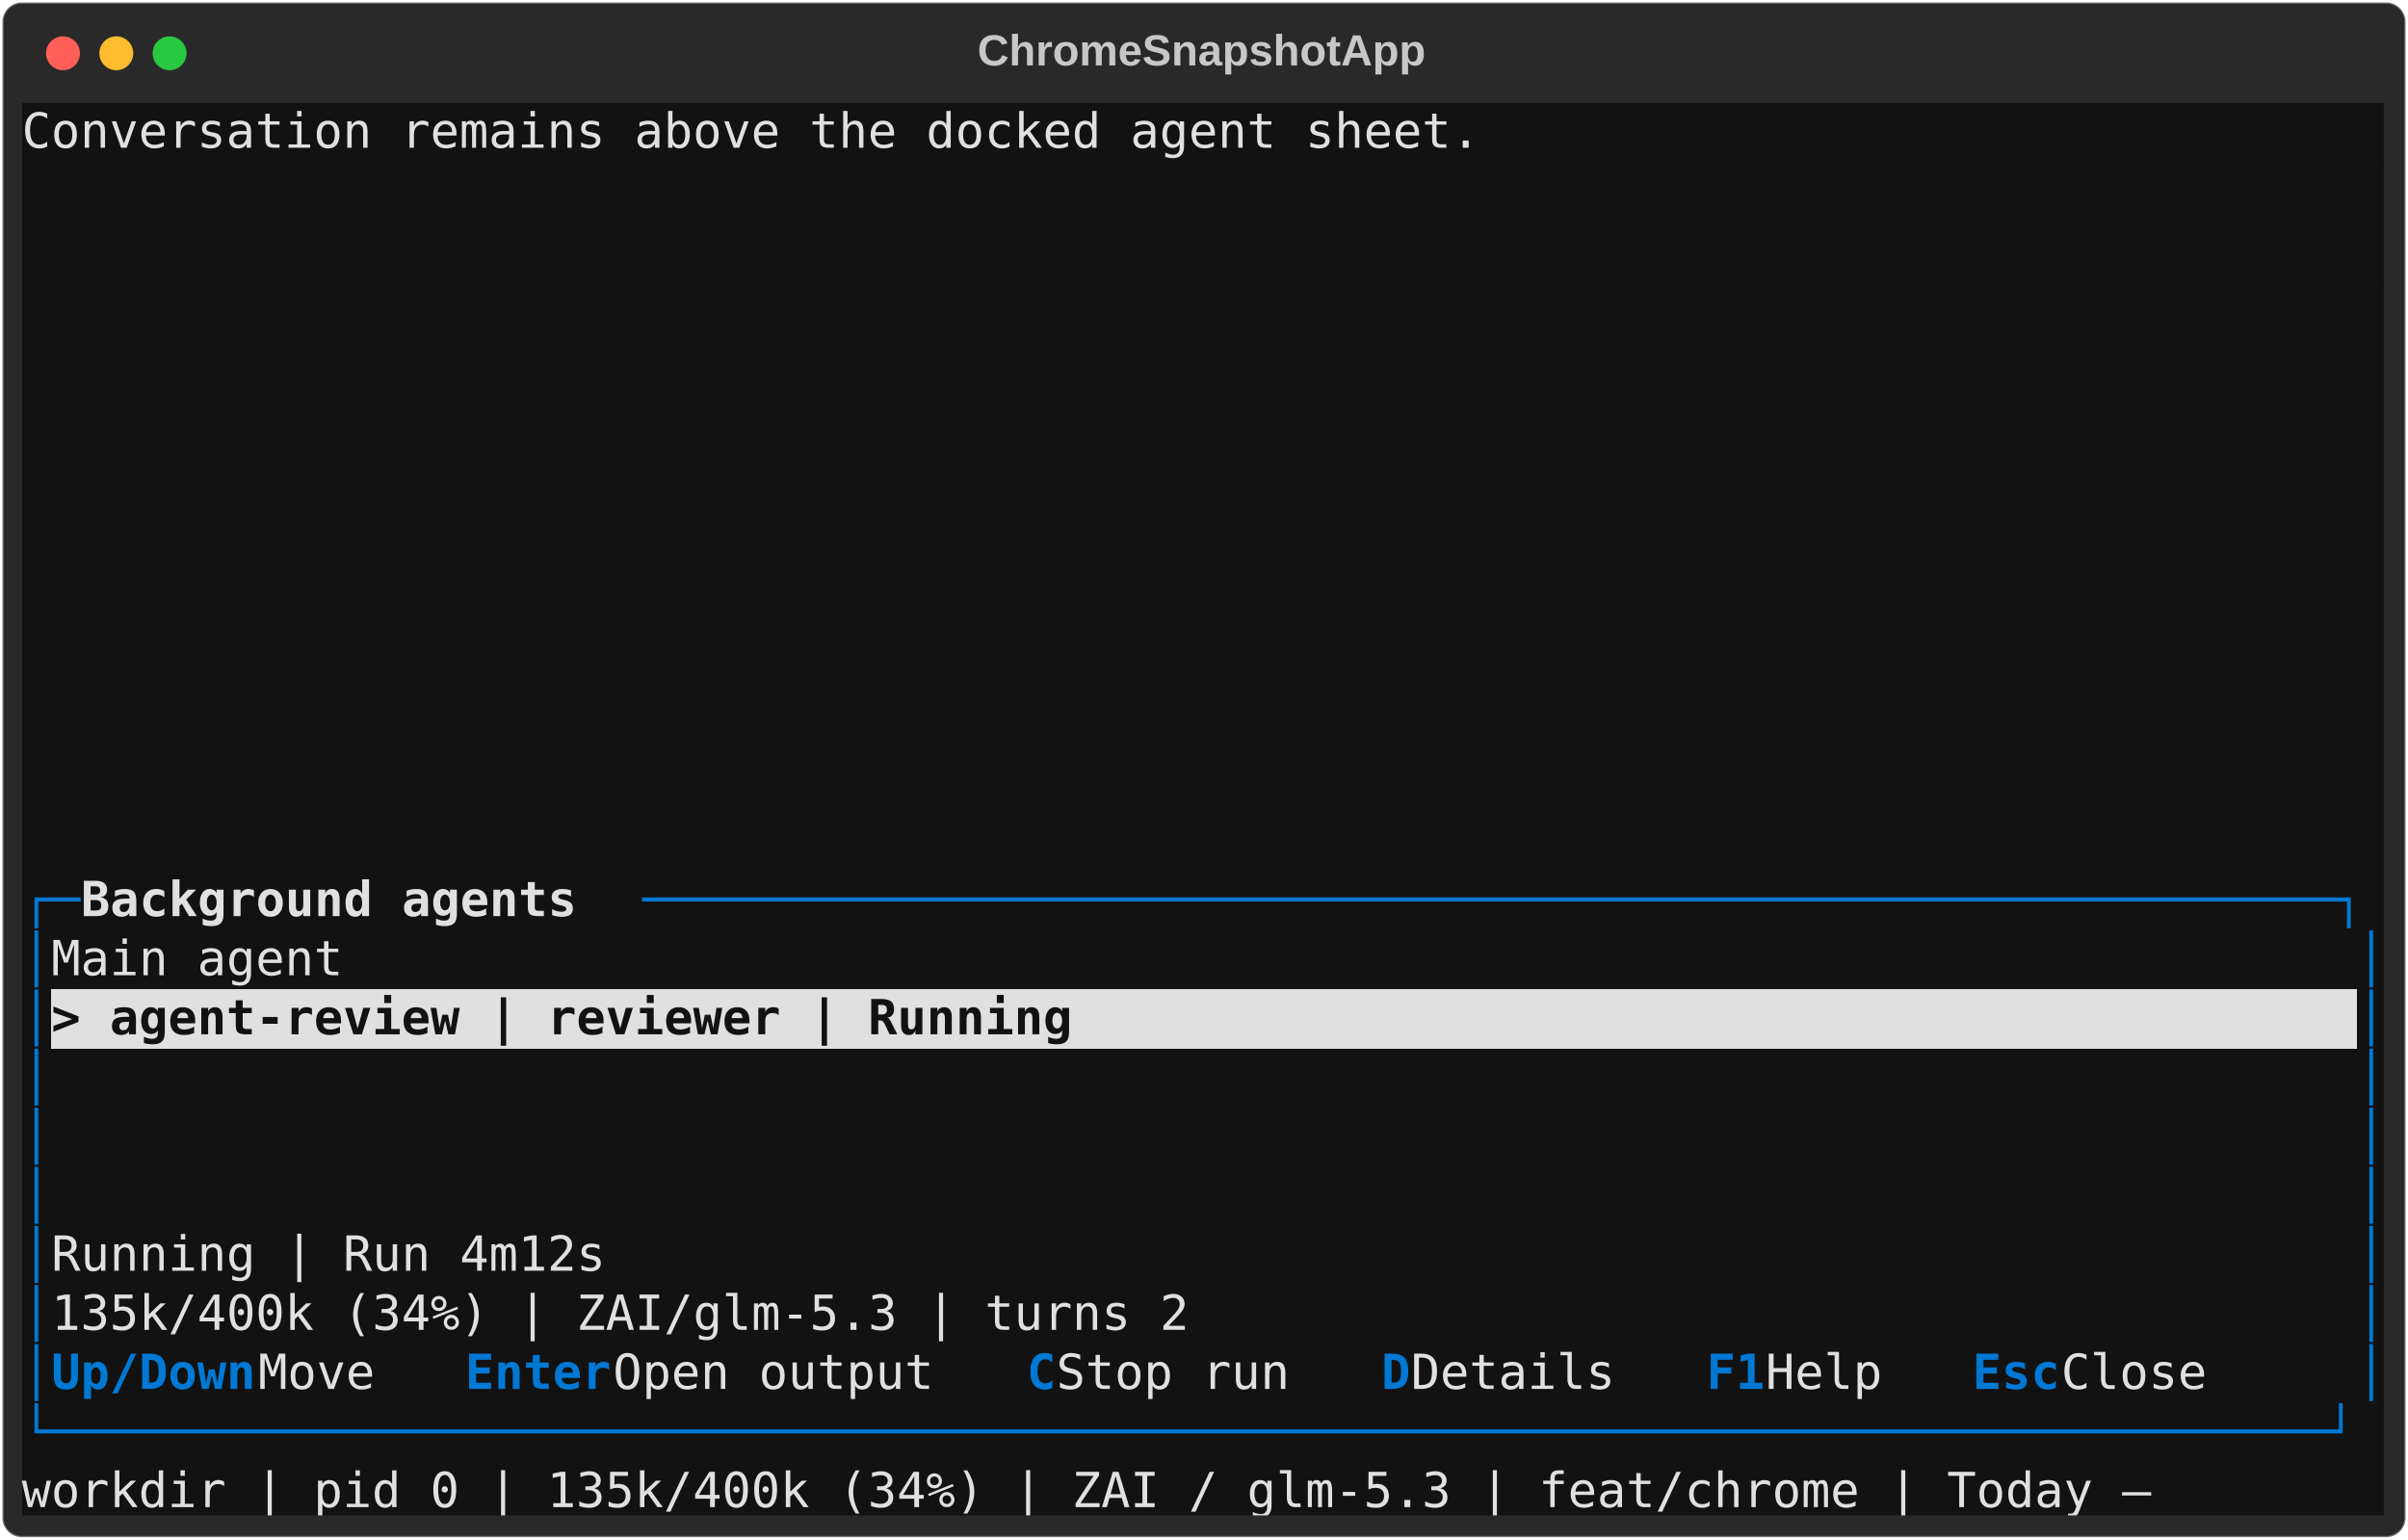
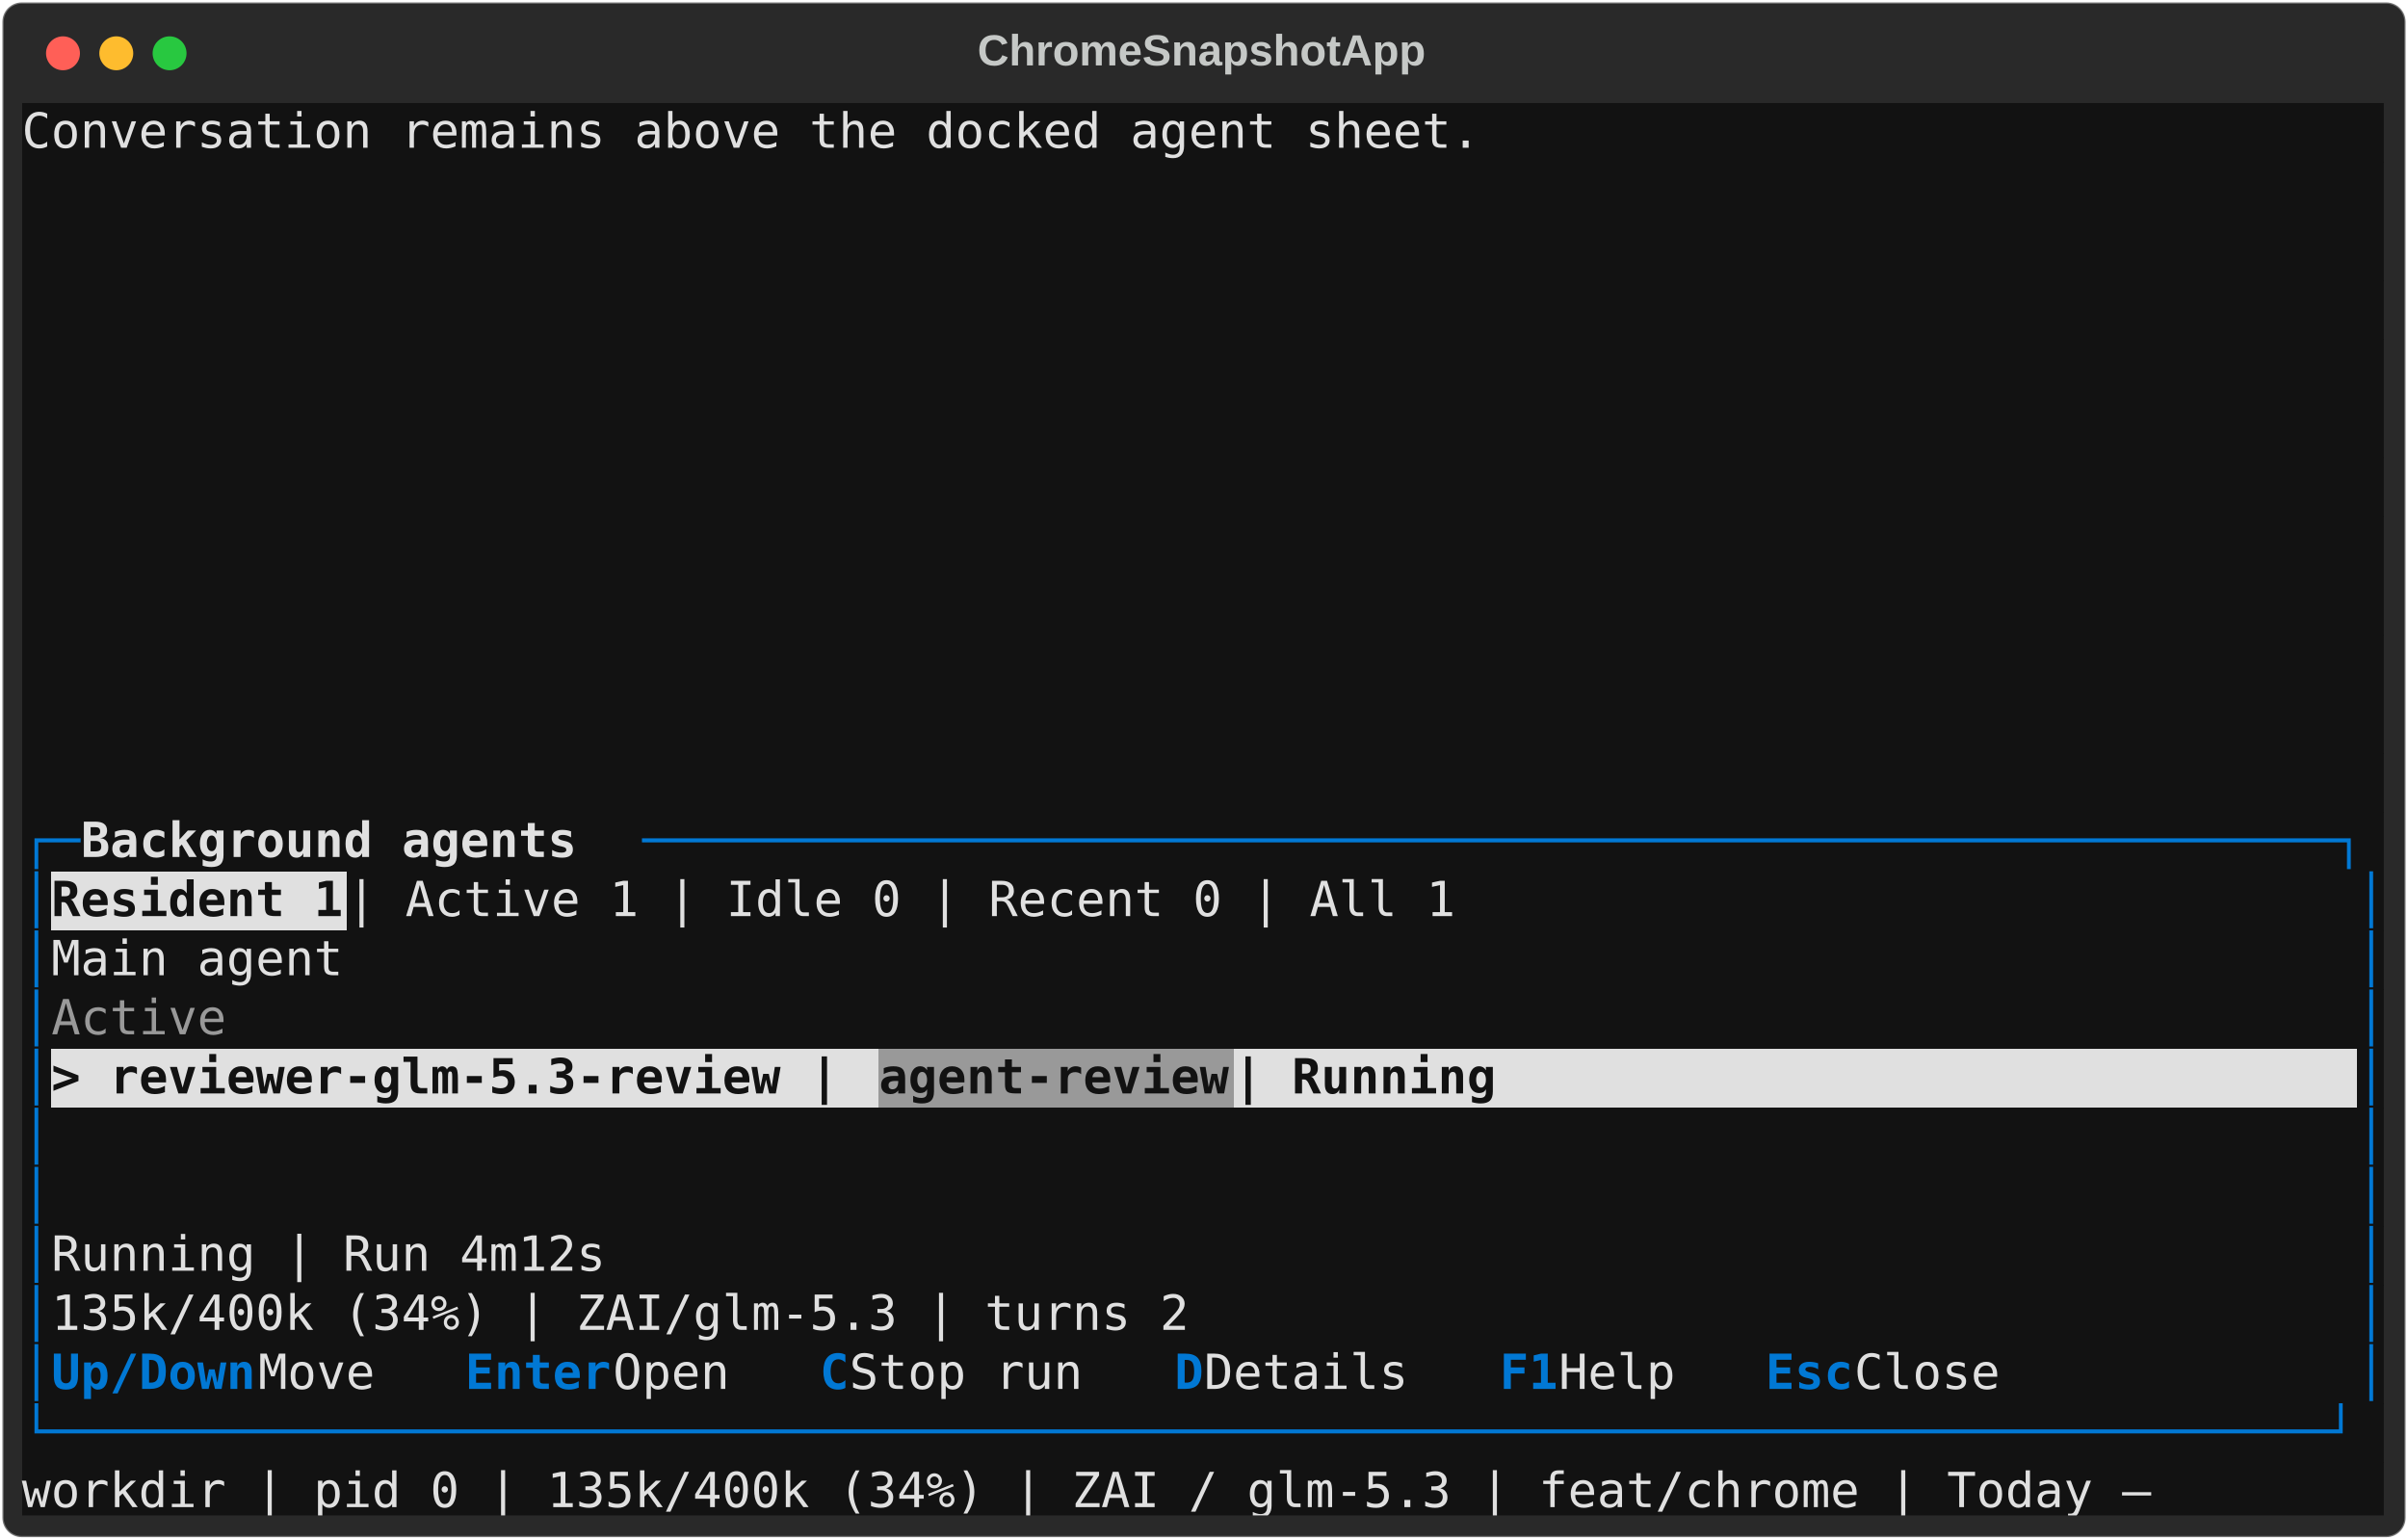
<svg xmlns="http://www.w3.org/2000/svg" class="rich-terminal" viewBox="0 0 994 635.6">
  <style>

    @font-face {
        font-family: "Fira Code";
        src: local("FiraCode-Regular"),
                url("https://cdnjs.cloudflare.com/ajax/libs/firacode/6.2.0/woff2/FiraCode-Regular.woff2") format("woff2"),
                url("https://cdnjs.cloudflare.com/ajax/libs/firacode/6.2.0/woff/FiraCode-Regular.woff") format("woff");
        font-style: normal;
        font-weight: 400;
    }
    @font-face {
        font-family: "Fira Code";
        src: local("FiraCode-Bold"),
                url("https://cdnjs.cloudflare.com/ajax/libs/firacode/6.2.0/woff2/FiraCode-Bold.woff2") format("woff2"),
                url("https://cdnjs.cloudflare.com/ajax/libs/firacode/6.2.0/woff/FiraCode-Bold.woff") format("woff");
        font-style: bold;
        font-weight: 700;
    }

    .terminal-matrix {
        font-family: Fira Code, monospace;
        font-size: 20px;
        line-height: 24.4px;
        font-variant-east-asian: full-width;
    }

    .terminal-title {
        font-size: 18px;
        font-weight: bold;
        font-family: arial;
    }

    .terminal-r1 { fill: #e0e0e0 }
.terminal-r2 { fill: #c5c8c6 }
.terminal-r3 { fill: #0178d4 }
.terminal-r4 { fill: #e0e0e0;font-weight: bold }
.terminal-r5 { fill: #121212;font-weight: bold }
- .terminal-r6 { fill: #0178d4;font-weight: bold }
+ .terminal-r6 { fill: #999999 }
+ .terminal-r7 { fill: #0178d4;font-weight: bold }
    </style>
  <defs>
    <clipPath id="terminal-clip-terminal">
      <rect x="0" y="0" width="975.0" height="584.6" />
    </clipPath>
    <clipPath id="terminal-line-0">
      <rect x="0" y="1.5" width="976" height="24.65" />
    </clipPath>
    <clipPath id="terminal-line-1">
      <rect x="0" y="25.9" width="976" height="24.65" />
    </clipPath>
    <clipPath id="terminal-line-2">
      <rect x="0" y="50.3" width="976" height="24.65" />
    </clipPath>
    <clipPath id="terminal-line-3">
      <rect x="0" y="74.7" width="976" height="24.65" />
    </clipPath>
    <clipPath id="terminal-line-4">
      <rect x="0" y="99.1" width="976" height="24.65" />
    </clipPath>
    <clipPath id="terminal-line-5">
      <rect x="0" y="123.5" width="976" height="24.65" />
    </clipPath>
    <clipPath id="terminal-line-6">
      <rect x="0" y="147.9" width="976" height="24.65" />
    </clipPath>
    <clipPath id="terminal-line-7">
      <rect x="0" y="172.3" width="976" height="24.65" />
    </clipPath>
    <clipPath id="terminal-line-8">
      <rect x="0" y="196.7" width="976" height="24.65" />
    </clipPath>
    <clipPath id="terminal-line-9">
      <rect x="0" y="221.1" width="976" height="24.65" />
    </clipPath>
    <clipPath id="terminal-line-10">
      <rect x="0" y="245.5" width="976" height="24.65" />
    </clipPath>
    <clipPath id="terminal-line-11">
      <rect x="0" y="269.9" width="976" height="24.65" />
    </clipPath>
    <clipPath id="terminal-line-12">
      <rect x="0" y="294.3" width="976" height="24.65" />
    </clipPath>
    <clipPath id="terminal-line-13">
      <rect x="0" y="318.7" width="976" height="24.65" />
    </clipPath>
    <clipPath id="terminal-line-14">
      <rect x="0" y="343.1" width="976" height="24.65" />
    </clipPath>
    <clipPath id="terminal-line-15">
      <rect x="0" y="367.5" width="976" height="24.65" />
    </clipPath>
    <clipPath id="terminal-line-16">
      <rect x="0" y="391.9" width="976" height="24.65" />
    </clipPath>
    <clipPath id="terminal-line-17">
      <rect x="0" y="416.3" width="976" height="24.65" />
    </clipPath>
    <clipPath id="terminal-line-18">
      <rect x="0" y="440.7" width="976" height="24.65" />
    </clipPath>
    <clipPath id="terminal-line-19">
      <rect x="0" y="465.1" width="976" height="24.65" />
    </clipPath>
    <clipPath id="terminal-line-20">
      <rect x="0" y="489.5" width="976" height="24.65" />
    </clipPath>
    <clipPath id="terminal-line-21">
      <rect x="0" y="513.9" width="976" height="24.65" />
    </clipPath>
    <clipPath id="terminal-line-22">
      <rect x="0" y="538.3" width="976" height="24.65" />
    </clipPath>
  </defs>
  <rect fill="#292929" stroke="rgba(255,255,255,0.35)" stroke-width="1" x="1" y="1" width="992" height="633.6" rx="8" />
  <text class="terminal-title" fill="#c5c8c6" text-anchor="middle" x="496" y="27">ChromeSnapshotApp</text>
  <g transform="translate(26,22)">
    <circle cx="0" cy="0" r="7" fill="#ff5f57" />
    <circle cx="22" cy="0" r="7" fill="#febc2e" />
    <circle cx="44" cy="0" r="7" fill="#28c840" />
  </g>
  <g transform="translate(9, 41)" clip-path="url(#terminal-clip-terminal)">
    <rect fill="#121212" x="0" y="1.5" width="610" height="24.65" shape-rendering="crispEdges" />
    <rect fill="#121212" x="610" y="1.5" width="366" height="24.65" shape-rendering="crispEdges" />
    <rect fill="#121212" x="0" y="25.9" width="976" height="24.65" shape-rendering="crispEdges" />
    <rect fill="#121212" x="0" y="50.3" width="976" height="24.65" shape-rendering="crispEdges" />
    <rect fill="#121212" x="0" y="74.7" width="976" height="24.65" shape-rendering="crispEdges" />
    <rect fill="#121212" x="0" y="99.1" width="976" height="24.65" shape-rendering="crispEdges" />
    <rect fill="#121212" x="0" y="123.5" width="976" height="24.65" shape-rendering="crispEdges" />
    <rect fill="#121212" x="0" y="147.9" width="976" height="24.65" shape-rendering="crispEdges" />
    <rect fill="#121212" x="0" y="172.3" width="976" height="24.65" shape-rendering="crispEdges" />
    <rect fill="#121212" x="0" y="196.7" width="976" height="24.65" shape-rendering="crispEdges" />
    <rect fill="#121212" x="0" y="221.1" width="976" height="24.65" shape-rendering="crispEdges" />
    <rect fill="#121212" x="0" y="245.5" width="976" height="24.65" shape-rendering="crispEdges" />
    <rect fill="#121212" x="0" y="269.9" width="976" height="24.65" shape-rendering="crispEdges" />
-     <rect fill="#121212" x="0" y="294.3" width="976" height="24.65" shape-rendering="crispEdges" />
-     <rect fill="#121212" x="0" y="318.7" width="24.4" height="24.65" shape-rendering="crispEdges" />
-     <rect fill="#121212" x="24.4" y="318.7" width="231.8" height="24.65" shape-rendering="crispEdges" />
-     <rect fill="#121212" x="256.2" y="318.7" width="719.8" height="24.65" shape-rendering="crispEdges" />
+     <rect fill="#121212" x="0" y="294.3" width="24.4" height="24.65" shape-rendering="crispEdges" />
+     <rect fill="#121212" x="24.4" y="294.3" width="231.8" height="24.65" shape-rendering="crispEdges" />
+     <rect fill="#121212" x="256.2" y="294.3" width="719.8" height="24.65" shape-rendering="crispEdges" />
+     <rect fill="#121212" x="0" y="318.7" width="12.2" height="24.65" shape-rendering="crispEdges" />
+     <rect fill="#e0e0e0" x="12.2" y="318.7" width="122" height="24.65" shape-rendering="crispEdges" />
+     <rect fill="#121212" x="134.2" y="318.7" width="475.8" height="24.65" shape-rendering="crispEdges" />
+     <rect fill="#121212" x="610" y="318.7" width="353.8" height="24.65" shape-rendering="crispEdges" />
+     <rect fill="#121212" x="963.8" y="318.7" width="12.2" height="24.65" shape-rendering="crispEdges" />
    <rect fill="#121212" x="0" y="343.1" width="12.2" height="24.65" shape-rendering="crispEdges" />
    <rect fill="#121212" x="12.2" y="343.1" width="951.6" height="24.65" shape-rendering="crispEdges" />
    <rect fill="#121212" x="963.8" y="343.1" width="12.2" height="24.65" shape-rendering="crispEdges" />
    <rect fill="#121212" x="0" y="367.5" width="12.2" height="24.65" shape-rendering="crispEdges" />
-     <rect fill="#e0e0e0" x="12.2" y="367.5" width="951.6" height="24.65" shape-rendering="crispEdges" />
+     <rect fill="#121212" x="12.2" y="367.5" width="73.2" height="24.65" shape-rendering="crispEdges" />
+     <rect fill="#121212" x="85.4" y="367.5" width="878.4" height="24.65" shape-rendering="crispEdges" />
    <rect fill="#121212" x="963.8" y="367.5" width="12.2" height="24.65" shape-rendering="crispEdges" />
    <rect fill="#121212" x="0" y="391.9" width="12.2" height="24.65" shape-rendering="crispEdges" />
-     <rect fill="#121212" x="12.2" y="391.9" width="951.6" height="24.65" shape-rendering="crispEdges" />
+     <rect fill="#e0e0e0" x="12.2" y="391.9" width="341.6" height="24.65" shape-rendering="crispEdges" />
+     <rect fill="#999999" x="353.8" y="391.9" width="146.4" height="24.65" shape-rendering="crispEdges" />
+     <rect fill="#e0e0e0" x="500.2" y="391.9" width="463.6" height="24.65" shape-rendering="crispEdges" />
    <rect fill="#121212" x="963.8" y="391.9" width="12.2" height="24.65" shape-rendering="crispEdges" />
    <rect fill="#121212" x="0" y="416.3" width="12.2" height="24.65" shape-rendering="crispEdges" />
    <rect fill="#121212" x="12.2" y="416.3" width="951.6" height="24.65" shape-rendering="crispEdges" />
    <rect fill="#121212" x="963.8" y="416.3" width="12.2" height="24.65" shape-rendering="crispEdges" />
    <rect fill="#121212" x="0" y="440.7" width="12.2" height="24.65" shape-rendering="crispEdges" />
    <rect fill="#121212" x="12.2" y="440.7" width="951.6" height="24.65" shape-rendering="crispEdges" />
    <rect fill="#121212" x="963.8" y="440.7" width="12.2" height="24.65" shape-rendering="crispEdges" />
    <rect fill="#121212" x="0" y="465.1" width="12.2" height="24.65" shape-rendering="crispEdges" />
    <rect fill="#121212" x="12.2" y="465.1" width="231.8" height="24.65" shape-rendering="crispEdges" />
    <rect fill="#121212" x="244" y="465.1" width="719.8" height="24.65" shape-rendering="crispEdges" />
    <rect fill="#121212" x="963.8" y="465.1" width="12.2" height="24.65" shape-rendering="crispEdges" />
    <rect fill="#121212" x="0" y="489.5" width="12.2" height="24.65" shape-rendering="crispEdges" />
    <rect fill="#121212" x="12.2" y="489.5" width="475.8" height="24.65" shape-rendering="crispEdges" />
    <rect fill="#121212" x="488" y="489.5" width="475.8" height="24.65" shape-rendering="crispEdges" />
    <rect fill="#121212" x="963.8" y="489.5" width="12.2" height="24.65" shape-rendering="crispEdges" />
    <rect fill="#121212" x="0" y="513.9" width="12.2" height="24.65" shape-rendering="crispEdges" />
    <rect fill="#121212" x="12.2" y="513.9" width="85.4" height="24.65" shape-rendering="crispEdges" />
    <rect fill="#121212" x="97.6" y="513.9" width="85.4" height="24.65" shape-rendering="crispEdges" />
    <rect fill="#121212" x="183" y="513.9" width="61" height="24.65" shape-rendering="crispEdges" />
-     <rect fill="#121212" x="244" y="513.9" width="170.8" height="24.65" shape-rendering="crispEdges" />
-     <rect fill="#121212" x="414.8" y="513.9" width="12.2" height="24.65" shape-rendering="crispEdges" />
-     <rect fill="#121212" x="427" y="513.9" width="134.2" height="24.65" shape-rendering="crispEdges" />
-     <rect fill="#121212" x="561.2" y="513.9" width="12.2" height="24.65" shape-rendering="crispEdges" />
-     <rect fill="#121212" x="573.4" y="513.9" width="122" height="24.65" shape-rendering="crispEdges" />
-     <rect fill="#121212" x="695.4" y="513.9" width="24.4" height="24.65" shape-rendering="crispEdges" />
-     <rect fill="#121212" x="719.8" y="513.9" width="85.4" height="24.65" shape-rendering="crispEdges" />
-     <rect fill="#121212" x="805.2" y="513.9" width="36.6" height="24.65" shape-rendering="crispEdges" />
-     <rect fill="#121212" x="841.8" y="513.9" width="73.2" height="24.65" shape-rendering="crispEdges" />
-     <rect fill="#121212" x="915" y="513.9" width="48.8" height="24.65" shape-rendering="crispEdges" />
+     <rect fill="#121212" x="244" y="513.9" width="85.4" height="24.65" shape-rendering="crispEdges" />
+     <rect fill="#121212" x="329.4" y="513.9" width="12.2" height="24.65" shape-rendering="crispEdges" />
+     <rect fill="#121212" x="341.6" y="513.9" width="134.2" height="24.65" shape-rendering="crispEdges" />
+     <rect fill="#121212" x="475.8" y="513.9" width="12.2" height="24.65" shape-rendering="crispEdges" />
+     <rect fill="#121212" x="488" y="513.9" width="122" height="24.65" shape-rendering="crispEdges" />
+     <rect fill="#121212" x="610" y="513.9" width="24.4" height="24.65" shape-rendering="crispEdges" />
+     <rect fill="#121212" x="634.4" y="513.9" width="85.4" height="24.65" shape-rendering="crispEdges" />
+     <rect fill="#121212" x="719.8" y="513.9" width="36.6" height="24.65" shape-rendering="crispEdges" />
+     <rect fill="#121212" x="756.4" y="513.9" width="73.2" height="24.65" shape-rendering="crispEdges" />
+     <rect fill="#121212" x="829.6" y="513.9" width="134.2" height="24.65" shape-rendering="crispEdges" />
    <rect fill="#121212" x="963.8" y="513.9" width="12.2" height="24.65" shape-rendering="crispEdges" />
    <rect fill="#121212" x="0" y="538.3" width="976" height="24.65" shape-rendering="crispEdges" />
    <rect fill="#121212" x="0" y="562.7" width="890.6" height="24.65" shape-rendering="crispEdges" />
    <rect fill="#121212" x="890.6" y="562.7" width="85.4" height="24.65" shape-rendering="crispEdges" />
    <g class="terminal-matrix">
      <text class="terminal-r1" x="0" y="20" textLength="610" clip-path="url(#terminal-line-0)">Conversation remains above the docked agent sheet.</text>
      <text class="terminal-r2" x="976" y="20" textLength="12.2" clip-path="url(#terminal-line-0)">
</text>
      <text class="terminal-r2" x="976" y="44.4" textLength="12.2" clip-path="url(#terminal-line-1)">
</text>
      <text class="terminal-r2" x="976" y="68.8" textLength="12.2" clip-path="url(#terminal-line-2)">
</text>
      <text class="terminal-r2" x="976" y="93.2" textLength="12.2" clip-path="url(#terminal-line-3)">
</text>
      <text class="terminal-r2" x="976" y="117.6" textLength="12.2" clip-path="url(#terminal-line-4)">
</text>
      <text class="terminal-r2" x="976" y="142" textLength="12.2" clip-path="url(#terminal-line-5)">
</text>
      <text class="terminal-r2" x="976" y="166.4" textLength="12.2" clip-path="url(#terminal-line-6)">
</text>
      <text class="terminal-r2" x="976" y="190.8" textLength="12.2" clip-path="url(#terminal-line-7)">
</text>
      <text class="terminal-r2" x="976" y="215.2" textLength="12.2" clip-path="url(#terminal-line-8)">
</text>
      <text class="terminal-r2" x="976" y="239.6" textLength="12.2" clip-path="url(#terminal-line-9)">
</text>
      <text class="terminal-r2" x="976" y="264" textLength="12.2" clip-path="url(#terminal-line-10)">
</text>
      <text class="terminal-r2" x="976" y="288.4" textLength="12.2" clip-path="url(#terminal-line-11)">
</text>
+       <text class="terminal-r3" x="0" y="312.8" textLength="24.4" clip-path="url(#terminal-line-12)">┌─</text>
+       <text class="terminal-r4" x="24.4" y="312.8" textLength="231.8" clip-path="url(#terminal-line-12)"> Background agents </text>
+       <text class="terminal-r3" x="256.2" y="312.8" textLength="719.8" clip-path="url(#terminal-line-12)">──────────────────────────────────────────────────────────┐</text>
      <text class="terminal-r2" x="976" y="312.8" textLength="12.2" clip-path="url(#terminal-line-12)">
</text>
-       <text class="terminal-r3" x="0" y="337.2" textLength="24.4" clip-path="url(#terminal-line-13)">┌─</text>
-       <text class="terminal-r4" x="24.4" y="337.2" textLength="231.8" clip-path="url(#terminal-line-13)"> Background agents </text>
-       <text class="terminal-r3" x="256.2" y="337.2" textLength="719.8" clip-path="url(#terminal-line-13)">──────────────────────────────────────────────────────────┐</text>
+       <text class="terminal-r3" x="0" y="337.2" textLength="12.2" clip-path="url(#terminal-line-13)">│</text>
+       <text class="terminal-r5" x="12.2" y="337.2" textLength="122" clip-path="url(#terminal-line-13)">Resident 1</text>
+       <text class="terminal-r1" x="134.2" y="337.2" textLength="475.8" clip-path="url(#terminal-line-13)"> | Active 1 | Idle 0 | Recent 0 | All 1</text>
+       <text class="terminal-r3" x="963.8" y="337.2" textLength="12.2" clip-path="url(#terminal-line-13)">│</text>
      <text class="terminal-r2" x="976" y="337.2" textLength="12.2" clip-path="url(#terminal-line-13)">
</text>
      <text class="terminal-r3" x="0" y="361.6" textLength="12.2" clip-path="url(#terminal-line-14)">│</text>
      <text class="terminal-r1" x="12.2" y="361.6" textLength="951.6" clip-path="url(#terminal-line-14)">  Main agent                                                                  </text>
      <text class="terminal-r3" x="963.8" y="361.6" textLength="12.2" clip-path="url(#terminal-line-14)">│</text>
      <text class="terminal-r2" x="976" y="361.6" textLength="12.2" clip-path="url(#terminal-line-14)">
</text>
      <text class="terminal-r3" x="0" y="386" textLength="12.2" clip-path="url(#terminal-line-15)">│</text>
-       <text class="terminal-r5" x="12.2" y="386" textLength="951.6" clip-path="url(#terminal-line-15)">&gt; agent-review | reviewer | Running                                           </text>
+       <text class="terminal-r6" x="12.2" y="386" textLength="73.2" clip-path="url(#terminal-line-15)">Active</text>
      <text class="terminal-r3" x="963.8" y="386" textLength="12.2" clip-path="url(#terminal-line-15)">│</text>
      <text class="terminal-r2" x="976" y="386" textLength="12.2" clip-path="url(#terminal-line-15)">
</text>
      <text class="terminal-r3" x="0" y="410.4" textLength="12.2" clip-path="url(#terminal-line-16)">│</text>
+       <text class="terminal-r5" x="12.2" y="410.4" textLength="341.6" clip-path="url(#terminal-line-16)">&gt; reviewer-glm-5.3-review | </text>
+       <text class="terminal-r5" x="353.8" y="410.4" textLength="146.4" clip-path="url(#terminal-line-16)">agent-review</text>
+       <text class="terminal-r5" x="500.2" y="410.4" textLength="463.6" clip-path="url(#terminal-line-16)"> | Running                            </text>
      <text class="terminal-r3" x="963.8" y="410.4" textLength="12.2" clip-path="url(#terminal-line-16)">│</text>
      <text class="terminal-r2" x="976" y="410.4" textLength="12.2" clip-path="url(#terminal-line-16)">
</text>
      <text class="terminal-r3" x="0" y="434.8" textLength="12.2" clip-path="url(#terminal-line-17)">│</text>
      <text class="terminal-r3" x="963.8" y="434.8" textLength="12.2" clip-path="url(#terminal-line-17)">│</text>
      <text class="terminal-r2" x="976" y="434.8" textLength="12.2" clip-path="url(#terminal-line-17)">
</text>
      <text class="terminal-r3" x="0" y="459.2" textLength="12.2" clip-path="url(#terminal-line-18)">│</text>
      <text class="terminal-r3" x="963.8" y="459.2" textLength="12.2" clip-path="url(#terminal-line-18)">│</text>
      <text class="terminal-r2" x="976" y="459.2" textLength="12.2" clip-path="url(#terminal-line-18)">
</text>
      <text class="terminal-r3" x="0" y="483.6" textLength="12.2" clip-path="url(#terminal-line-19)">│</text>
      <text class="terminal-r1" x="12.2" y="483.6" textLength="231.8" clip-path="url(#terminal-line-19)">Running | Run 4m12s</text>
      <text class="terminal-r3" x="963.8" y="483.6" textLength="12.2" clip-path="url(#terminal-line-19)">│</text>
      <text class="terminal-r2" x="976" y="483.6" textLength="12.2" clip-path="url(#terminal-line-19)">
</text>
      <text class="terminal-r3" x="0" y="508" textLength="12.2" clip-path="url(#terminal-line-20)">│</text>
      <text class="terminal-r1" x="12.2" y="508" textLength="475.8" clip-path="url(#terminal-line-20)">135k/400k (34%) | ZAI/glm-5.3 | turns 2</text>
      <text class="terminal-r3" x="963.8" y="508" textLength="12.2" clip-path="url(#terminal-line-20)">│</text>
      <text class="terminal-r2" x="976" y="508" textLength="12.2" clip-path="url(#terminal-line-20)">
</text>
      <text class="terminal-r3" x="0" y="532.4" textLength="12.2" clip-path="url(#terminal-line-21)">│</text>
-       <text class="terminal-r6" x="12.2" y="532.4" textLength="85.4" clip-path="url(#terminal-line-21)">Up/Down</text>
+       <text class="terminal-r7" x="12.2" y="532.4" textLength="85.4" clip-path="url(#terminal-line-21)">Up/Down</text>
      <text class="terminal-r1" x="97.6" y="532.4" textLength="85.4" clip-path="url(#terminal-line-21)"> Move  </text>
-       <text class="terminal-r6" x="183" y="532.4" textLength="61" clip-path="url(#terminal-line-21)">Enter</text>
-       <text class="terminal-r1" x="244" y="532.4" textLength="170.8" clip-path="url(#terminal-line-21)"> Open output  </text>
-       <text class="terminal-r6" x="414.8" y="532.4" textLength="12.2" clip-path="url(#terminal-line-21)">C</text>
-       <text class="terminal-r1" x="427" y="532.4" textLength="134.2" clip-path="url(#terminal-line-21)"> Stop run  </text>
-       <text class="terminal-r6" x="561.2" y="532.4" textLength="12.2" clip-path="url(#terminal-line-21)">D</text>
-       <text class="terminal-r1" x="573.4" y="532.4" textLength="122" clip-path="url(#terminal-line-21)"> Details  </text>
-       <text class="terminal-r6" x="695.4" y="532.4" textLength="24.4" clip-path="url(#terminal-line-21)">F1</text>
-       <text class="terminal-r1" x="719.8" y="532.4" textLength="85.4" clip-path="url(#terminal-line-21)"> Help  </text>
-       <text class="terminal-r6" x="805.2" y="532.4" textLength="36.6" clip-path="url(#terminal-line-21)">Esc</text>
-       <text class="terminal-r1" x="841.8" y="532.4" textLength="73.2" clip-path="url(#terminal-line-21)"> Close</text>
+       <text class="terminal-r7" x="183" y="532.4" textLength="61" clip-path="url(#terminal-line-21)">Enter</text>
+       <text class="terminal-r1" x="244" y="532.4" textLength="85.4" clip-path="url(#terminal-line-21)"> Open  </text>
+       <text class="terminal-r7" x="329.4" y="532.4" textLength="12.2" clip-path="url(#terminal-line-21)">C</text>
+       <text class="terminal-r1" x="341.6" y="532.4" textLength="134.2" clip-path="url(#terminal-line-21)"> Stop run  </text>
+       <text class="terminal-r7" x="475.8" y="532.4" textLength="12.2" clip-path="url(#terminal-line-21)">D</text>
+       <text class="terminal-r1" x="488" y="532.4" textLength="122" clip-path="url(#terminal-line-21)"> Details  </text>
+       <text class="terminal-r7" x="610" y="532.4" textLength="24.4" clip-path="url(#terminal-line-21)">F1</text>
+       <text class="terminal-r1" x="634.4" y="532.4" textLength="85.4" clip-path="url(#terminal-line-21)"> Help  </text>
+       <text class="terminal-r7" x="719.8" y="532.4" textLength="36.6" clip-path="url(#terminal-line-21)">Esc</text>
+       <text class="terminal-r1" x="756.4" y="532.4" textLength="73.2" clip-path="url(#terminal-line-21)"> Close</text>
      <text class="terminal-r3" x="963.8" y="532.4" textLength="12.2" clip-path="url(#terminal-line-21)">│</text>
      <text class="terminal-r2" x="976" y="532.4" textLength="12.2" clip-path="url(#terminal-line-21)">
</text>
      <text class="terminal-r3" x="0" y="556.8" textLength="976" clip-path="url(#terminal-line-22)">└──────────────────────────────────────────────────────────────────────────────┘</text>
      <text class="terminal-r2" x="976" y="556.8" textLength="12.2" clip-path="url(#terminal-line-22)">
</text>
      <text class="terminal-r1" x="0" y="581.2" textLength="890.6" clip-path="url(#terminal-line-23)">workdir | pid 0 | 135k/400k (34%) | ZAI / glm-5.3 | feat/chrome | Today —</text>
    </g>
  </g>
</svg>
